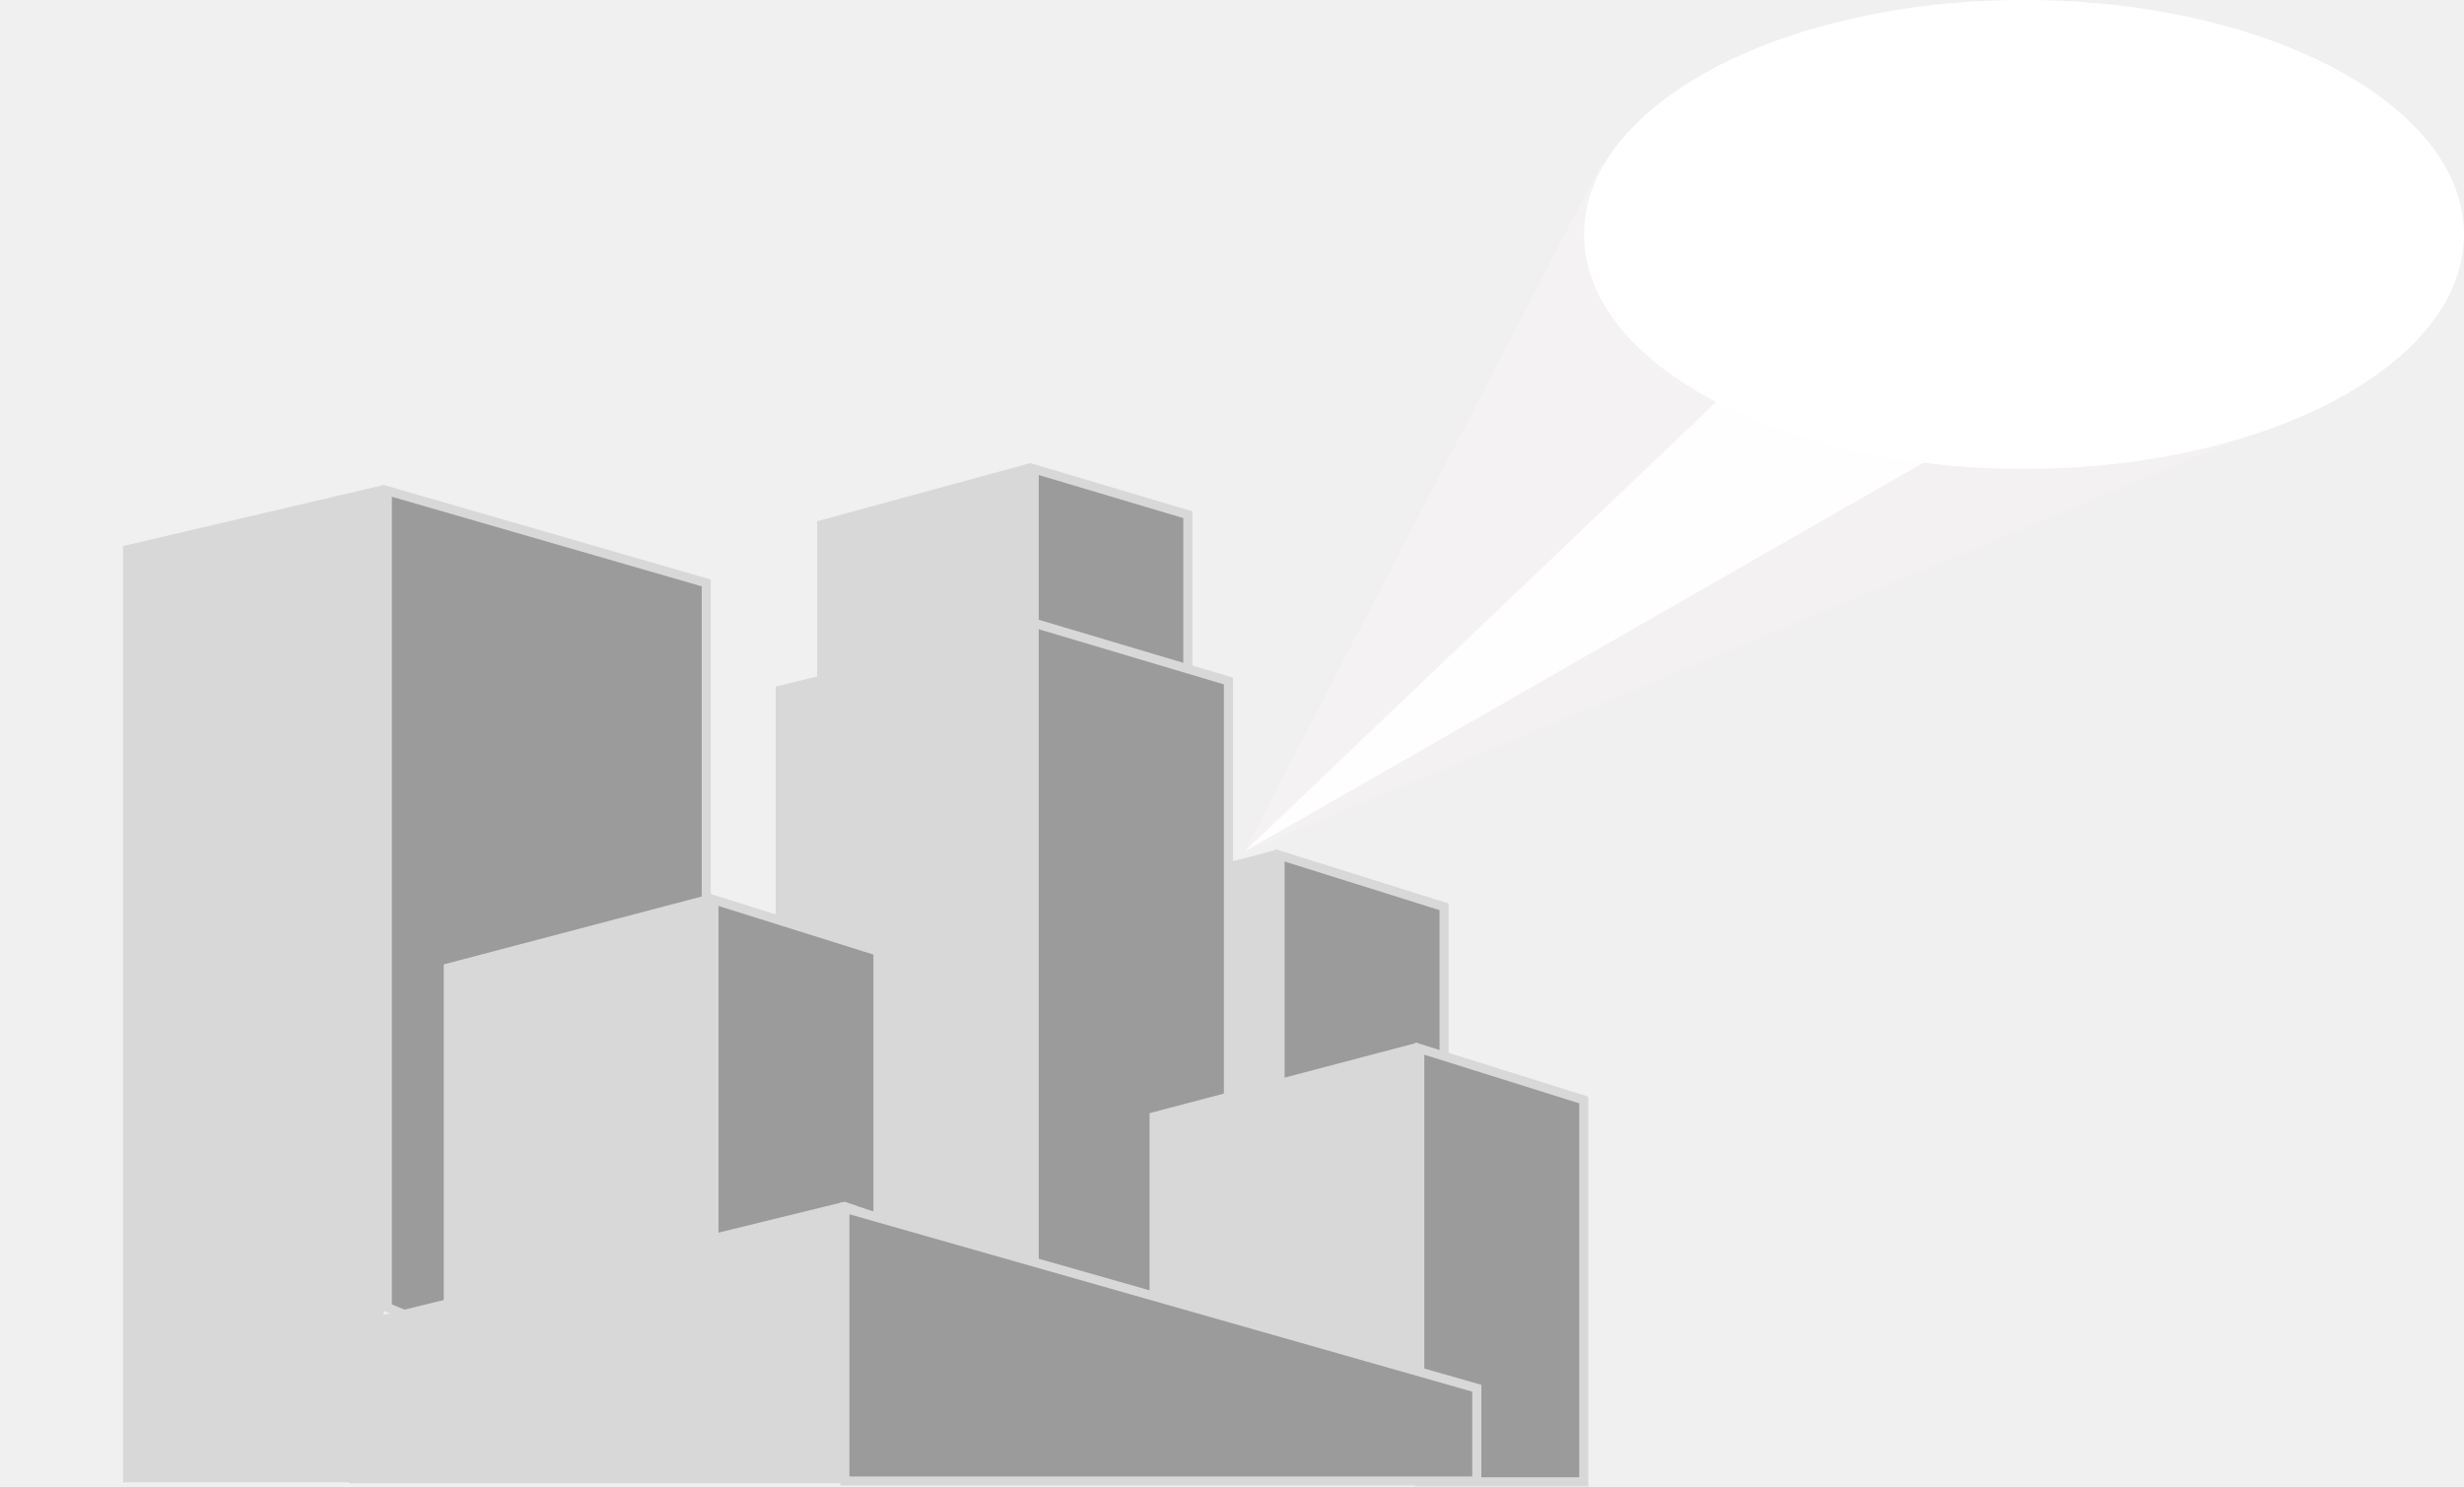
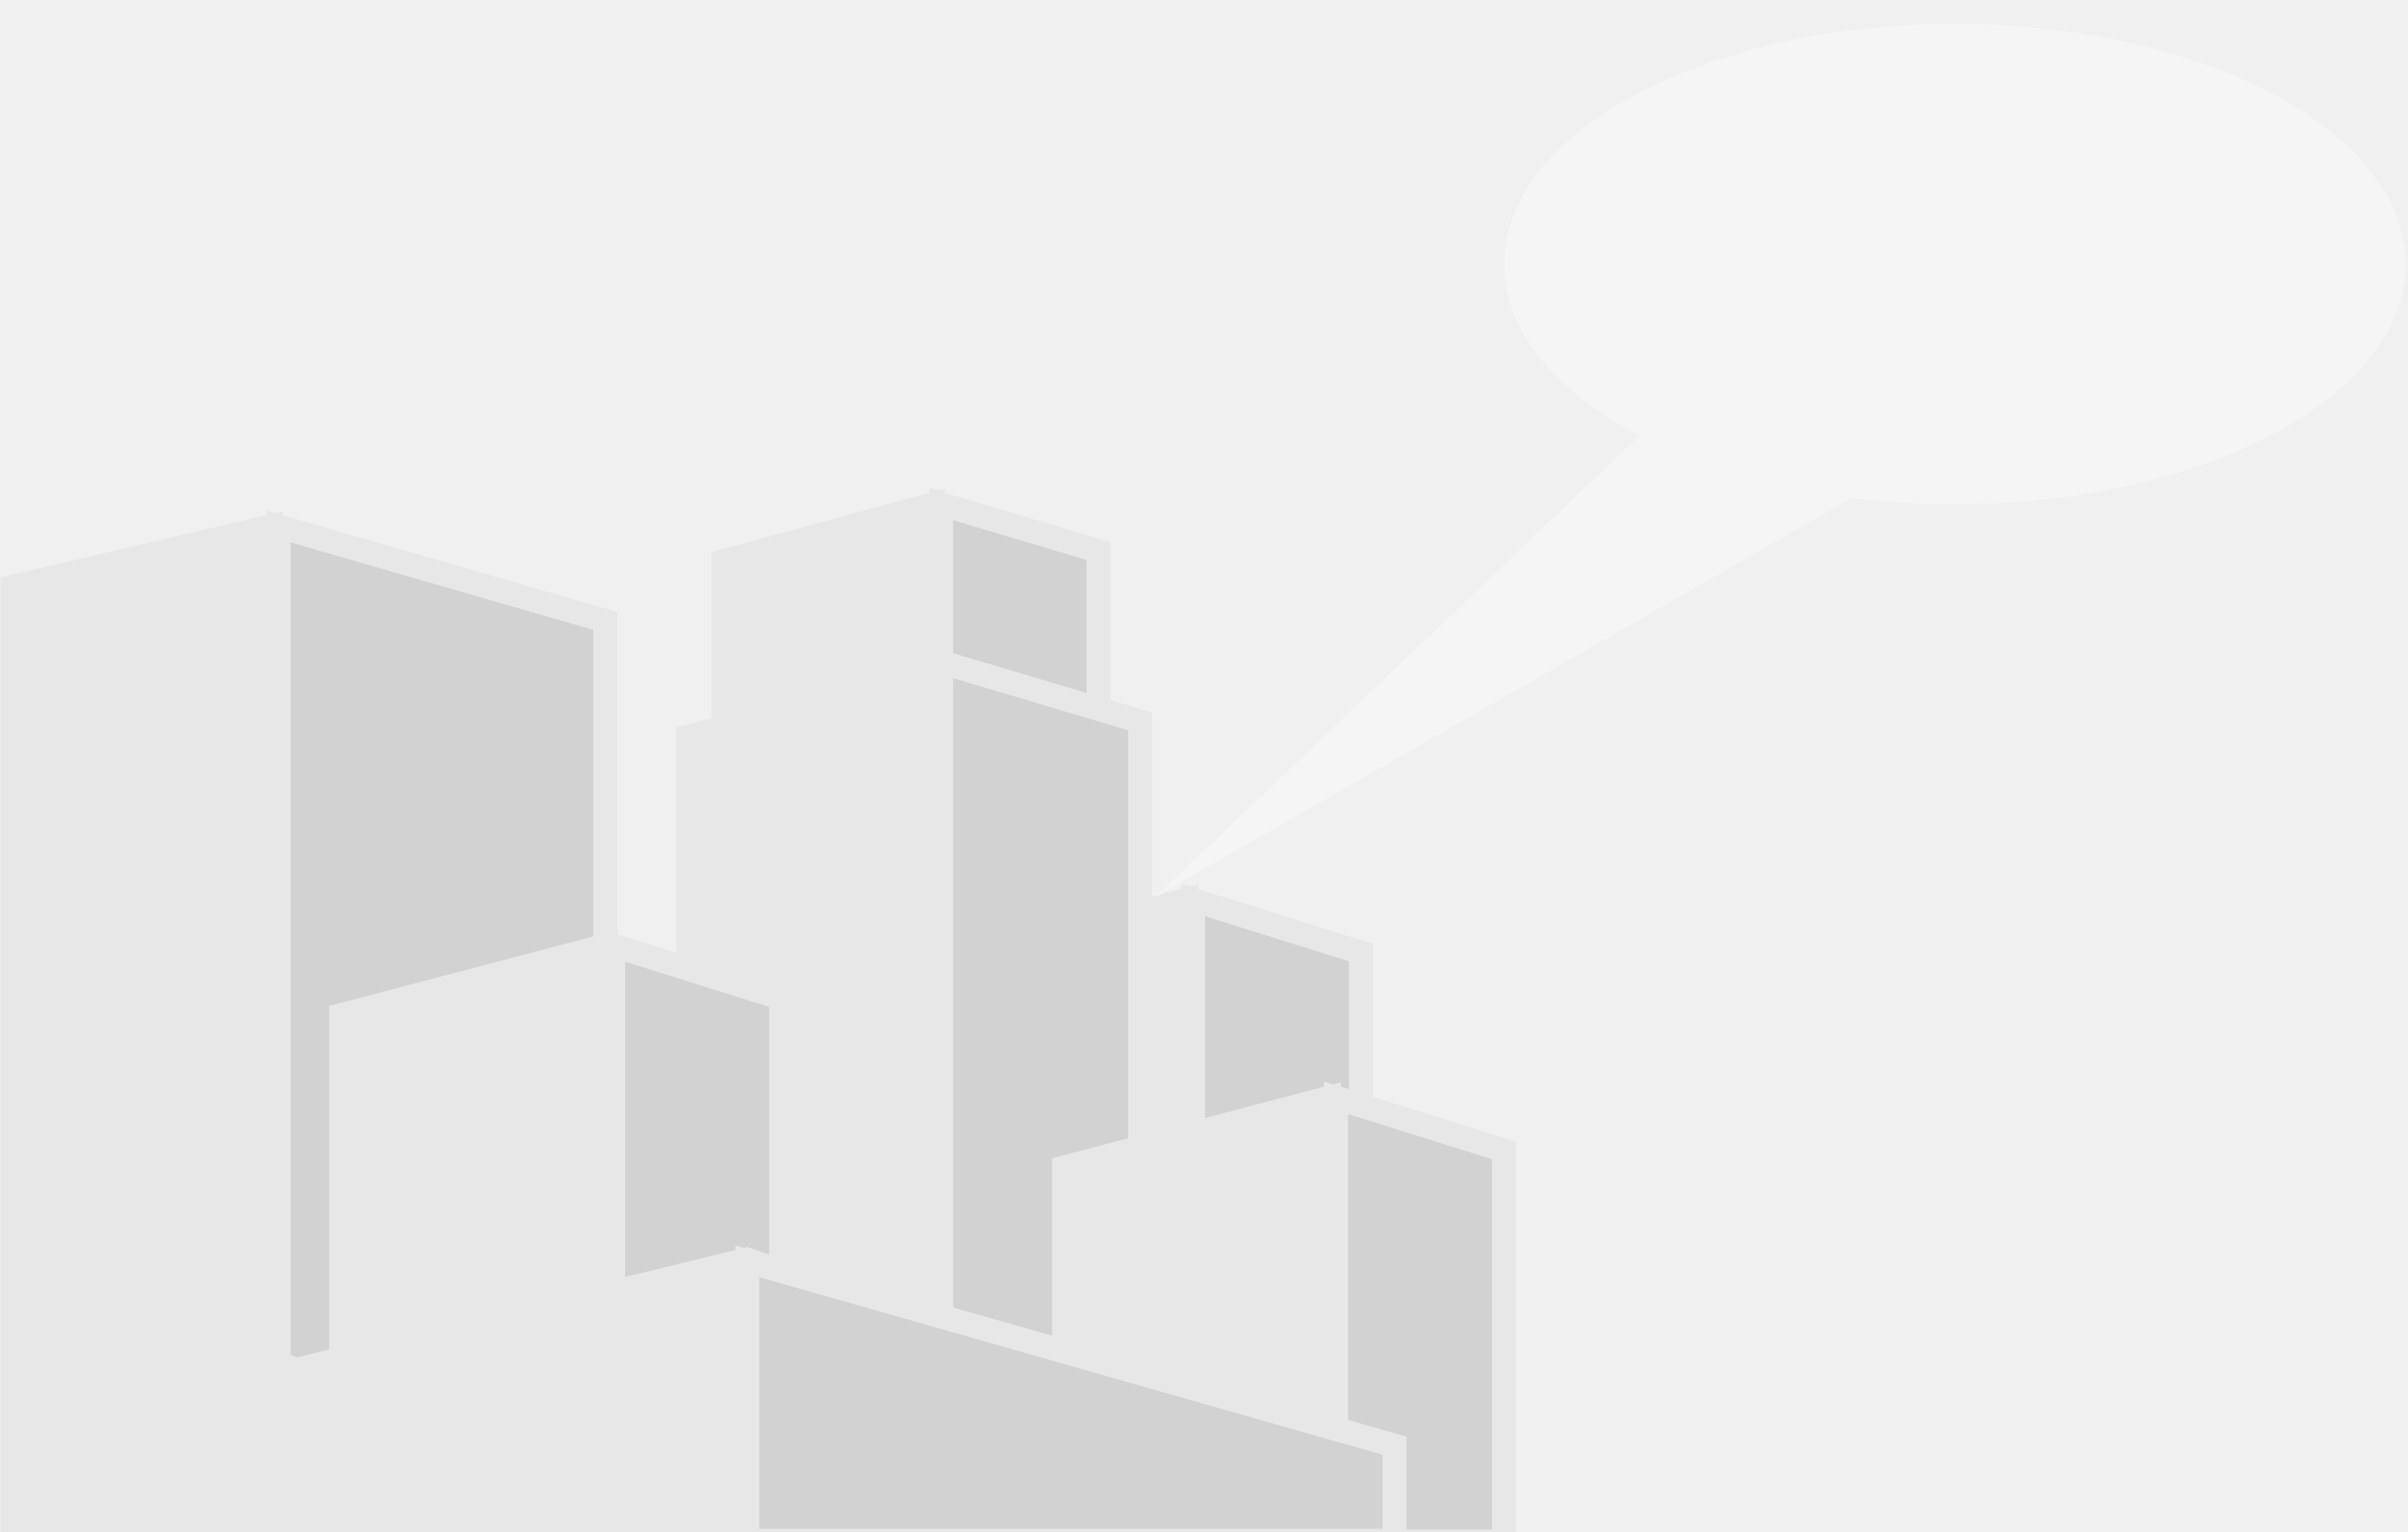
- <svg xmlns="http://www.w3.org/2000/svg" width="2716px" height="1639px" viewBox="-693 -1176 2716 1639" version="1.1">
+ <svg xmlns="http://www.w3.org/2000/svg" width="1006px" height="640px" viewBox="-5 0 1006 620" version="1.1">
  <defs />
-   <g id="house-in-background" stroke="none" stroke-width="1" fill="none" fill-rule="evenodd" transform="translate(425, -233)">
-     <polygon id="Polygon-4" stroke="#D8D8D8" stroke-width="10" fill="#9B9B9B" points="473.742 56.701 473.742 477.631 293 477.631 293 0" />
-     <polygon id="Polygon-3" stroke="#D8D8D8" stroke-width="10" fill="#D8D8D8" points="285.318 0 285.318 475.34 0.125 460.687 0.125 75.072" />
-   </g>
-   <g id="Big-house-right" stroke="none" stroke-width="1" fill="none" fill-rule="evenodd" transform="translate(-553, -635)">
-     <polygon id="Polygon-4" stroke="#D8D8D8" stroke-width="10" fill="#9B9B9B" points="638.498 101.668 638.498 1045 286.928 900.399 286.928 0" />
-     <polygon id="Polygon-3" stroke="#D8D8D8" stroke-width="10" fill="#D8D8D8" points="277.986 0 277.986 1088.138 0.615 1088.138 0.615 64.969" />
-   </g>
-   <g id="Big-house" stroke="none" stroke-width="1" fill="none" fill-rule="evenodd" transform="translate(162, -659)">
-     <polygon id="Polygon-3" fill="#D8D8D8" points="285.193 170 285.193 969.966 0 789.837 0 240.015" />
-     <polygon id="Polygon-3" stroke="#D8D8D8" stroke-width="10" fill="#D8D8D8" points="276.193 0 276.193 593 50.713 574.72 50.713 61.46" />
-     <polygon id="Polygon-4" stroke="#D8D8D8" stroke-width="10" fill="#9B9B9B" points="454.307 50.446 454.307 745 285 703.676 285 0" />
-     <polygon id="Polygon-4" stroke="#D8D8D8" stroke-width="10" fill="#9B9B9B" points="499.076 233.786 499.076 1112 285 1059.748 285 170" />
-   </g>
-   <g id="Small-house-2" stroke="none" stroke-width="1" fill="none" fill-rule="evenodd" transform="translate(-199, -184)">
-     <polygon id="Polygon-4" stroke="#D8D8D8" stroke-width="10" fill="#9B9B9B" points="473.742 56.701 473.742 460.143 293 396.471 293 0" />
-     <polygon id="Polygon-3" stroke="#D8D8D8" stroke-width="10" fill="#D8D8D8" points="285.318 0 285.318 475.34 0.125 460.687 0.125 75.072" />
-   </g>
-   <g id="Small-house" stroke="none" stroke-width="1" fill="none" fill-rule="evenodd" transform="translate(579, -20)">
-     <polygon id="Polygon-4" stroke="#D8D8D8" stroke-width="10" fill="#9B9B9B" points="473.742 56.701 473.742 477.631 293 477.631 293 0" />
-     <polygon id="Polygon-3" stroke="#D8D8D8" stroke-width="10" fill="#D8D8D8" points="285.318 0 285.318 475.34 0.125 460.687 0.125 75.072" />
-   </g>
-   <g id="Main-house" stroke="none" stroke-width="1" fill="none" fill-rule="evenodd" transform="translate(-303, 154)">
-     <polygon id="Polygon" stroke="#D8D8D8" stroke-width="10" fill="#D8D8D8" points="540.793 0.062 929 132.647 929 300.353 0 300.353 0 132.647" />
-     <polygon id="Polygon-2" stroke="#D8D8D8" stroke-width="10" fill="#9B9B9B" points="541.328 2.095 1237.846 200.477 1237.846 302.797 541.328 302.797" />
-   </g>
-   <g id="script-sign" stroke="none" stroke-width="1" fill="none" fill-rule="evenodd" transform="translate(678, -1176)">
-     <polygon id="Triangle" fill="#F4F2F2" points="394 180.759 827.71 180.759 0.369 939.143" />
-     <polygon id="Triangle" fill="#FEFEFE" points="671.828 298.992 1150.805 298.992 0.369 939.143" />
-     <polygon id="Triangle" fill="#F3F1F1" points="883.707 433.121 1219.836 433.121 0.369 939.143" />
-     <ellipse id="Oval" fill="#FFFFFF" cx="860" cy="258.5" rx="485" ry="258.5" />
+   <g id="tool" opacity="0.354" stroke="none" stroke-width="1" fill="none" fill-rule="evenodd">
+     <g id="house-in-background" transform="translate(379.6603, 366.0733)" stroke-width="10" stroke="#D8D8D8">
+       <polygon id="Polygon-4" fill="#9B9B9B" points="183.907 22.011 183.907 185.417 113.743 185.417 113.743 0" />
+       <polygon id="Polygon-3" fill="#D8D8D8" points="110.761 0 110.761 184.527 0.049 178.839 0.049 29.143" />
+     </g>
+     <g id="Big-house-right" transform="translate(0, 210.0166)" stroke-width="10" stroke="#D8D8D8">
+       <polygon id="Polygon-4" fill="#9B9B9B" points="247.865 39.467 247.865 405.67 111.386 349.535 111.386 0" />
+       <polygon id="Polygon-3" fill="#D8D8D8" points="107.914 0 107.914 422.416 0.239 422.416 0.239 25.221" />
+     </g>
+     <g id="Big-house" transform="translate(277.5635, 200.6998)">
+       <polygon id="Polygon-3" fill="#D8D8D8" points="110.712 65.994 110.712 376.542 0 306.615 0 93.174" />
+       <polygon id="Polygon-3" stroke="#D8D8D8" stroke-width="10" fill="#D8D8D8" points="107.218 0 107.218 230.203 19.687 223.107 19.687 23.859" />
+       <polygon id="Polygon-4" stroke="#D8D8D8" stroke-width="10" fill="#9B9B9B" points="176.362 19.583 176.362 289.21 110.637 273.167 110.637 0" />
+       <polygon id="Polygon-4" stroke="#D8D8D8" stroke-width="10" fill="#9B9B9B" points="193.742 90.756 193.742 431.679 110.637 411.395 110.637 65.994" />
+     </g>
+     <g id="Small-house-2" transform="translate(137.4231, 385.0951)" stroke-width="10" stroke="#D8D8D8">
+       <polygon id="Polygon-4" fill="#9B9B9B" points="183.907 22.011 183.907 178.628 113.743 153.91 113.743 0" />
+       <polygon id="Polygon-3" fill="#D8D8D8" points="110.761 0 110.761 184.527 0.049 178.839 0.049 29.143" />
+     </g>
+     <g id="Small-house" transform="translate(439.4432, 448.7601)" stroke-width="10" stroke="#D8D8D8">
+       <polygon id="Polygon-4" fill="#9B9B9B" points="183.907 22.011 183.907 185.417 113.743 185.417 113.743 0" />
+       <polygon id="Polygon-3" fill="#D8D8D8" points="110.761 0 110.761 184.527 0.049 178.839 0.049 29.143" />
+     </g>
+     <g id="Main-house" transform="translate(97.05018, 516.307)" stroke-width="10" stroke="#D8D8D8">
+       <polygon id="Polygon" fill="#D8D8D8" points="209.936 0.024 360.638 51.494 360.638 116.597 0 116.597 0 51.494" />
+       <polygon id="Polygon-2" fill="#9B9B9B" points="210.144 0.813 480.533 77.825 480.533 117.546 210.144 117.546" />
+     </g>
+     <g id="script-sign" transform="translate(477.8751, 0)">
+       <polygon id="Triangle" fill="#F4F2F2" points="152.951 70.171 321.318 70.171 0.143 364.576" />
+       <polygon id="Triangle" fill="#FEFEFE" points="260.804 116.069 446.743 116.069 0.143 364.576" />
+       <polygon id="Triangle" fill="#F3F1F1" points="343.056 168.138 473.541 168.138 0.143 364.576" />
+       <ellipse id="Oval" fill="#FFFFFF" cx="333.853" cy="100.35" rx="188.277" ry="100.35" />
+     </g>
  </g>
</svg>
